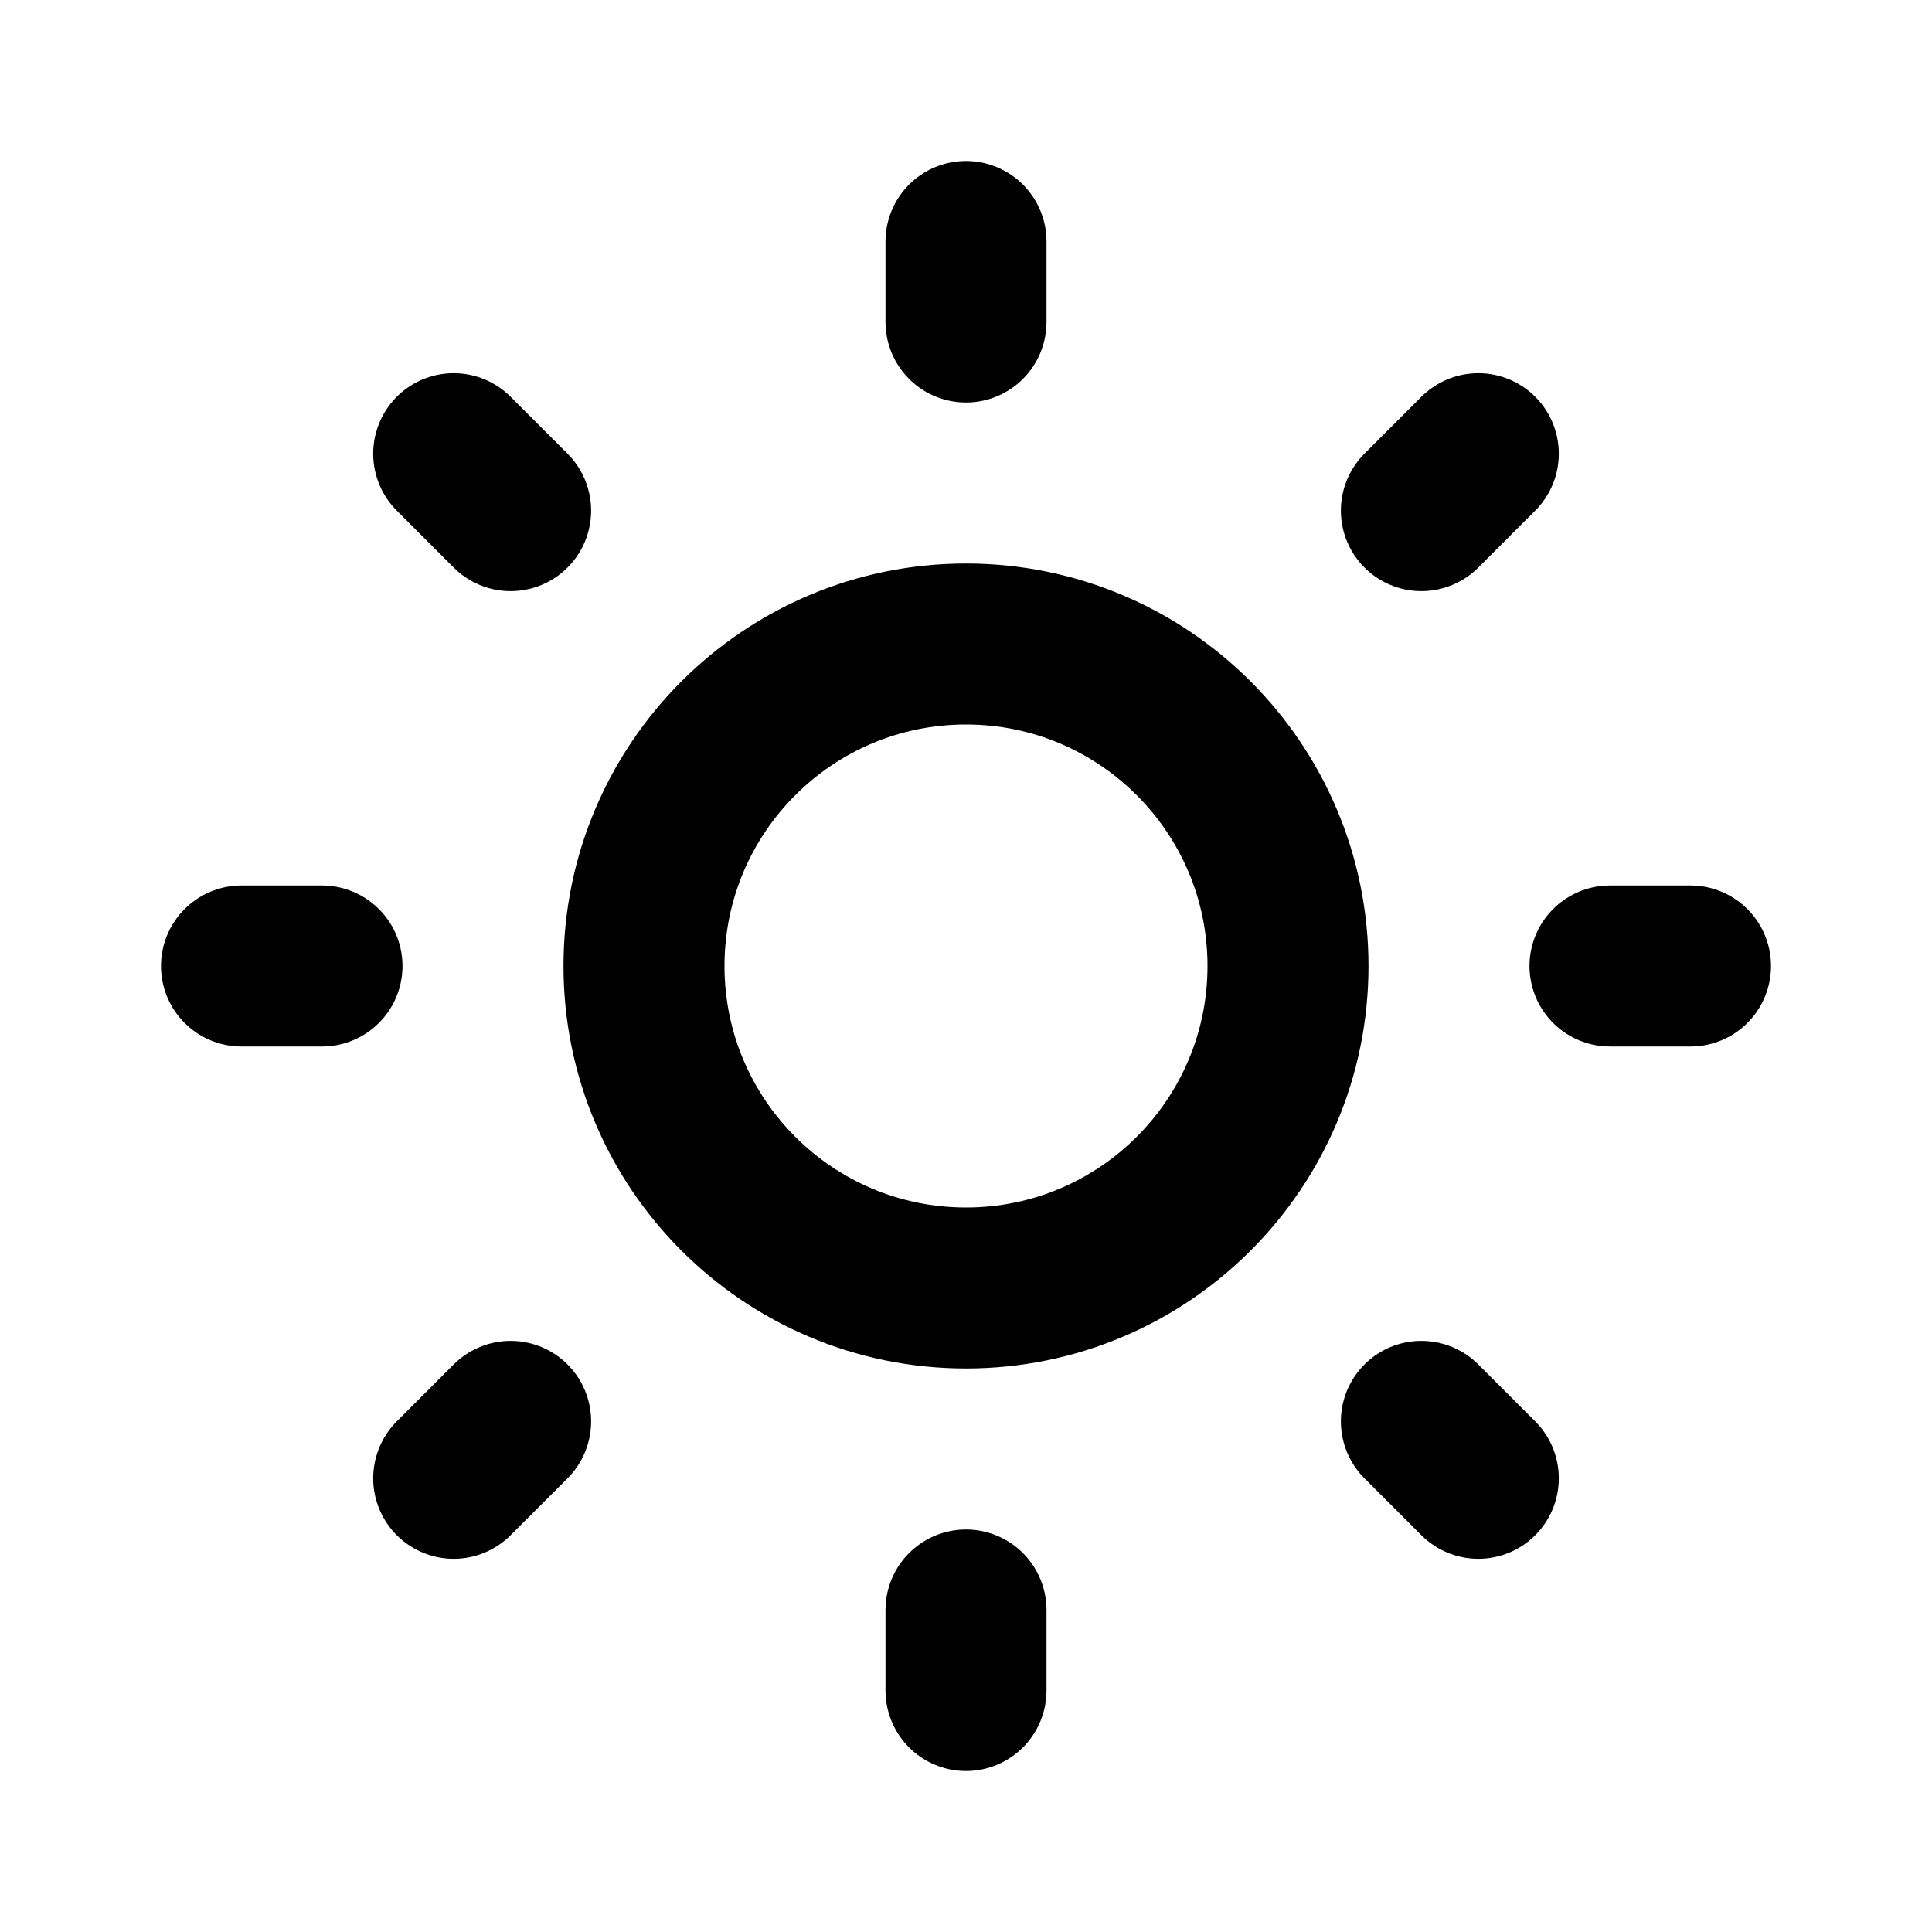
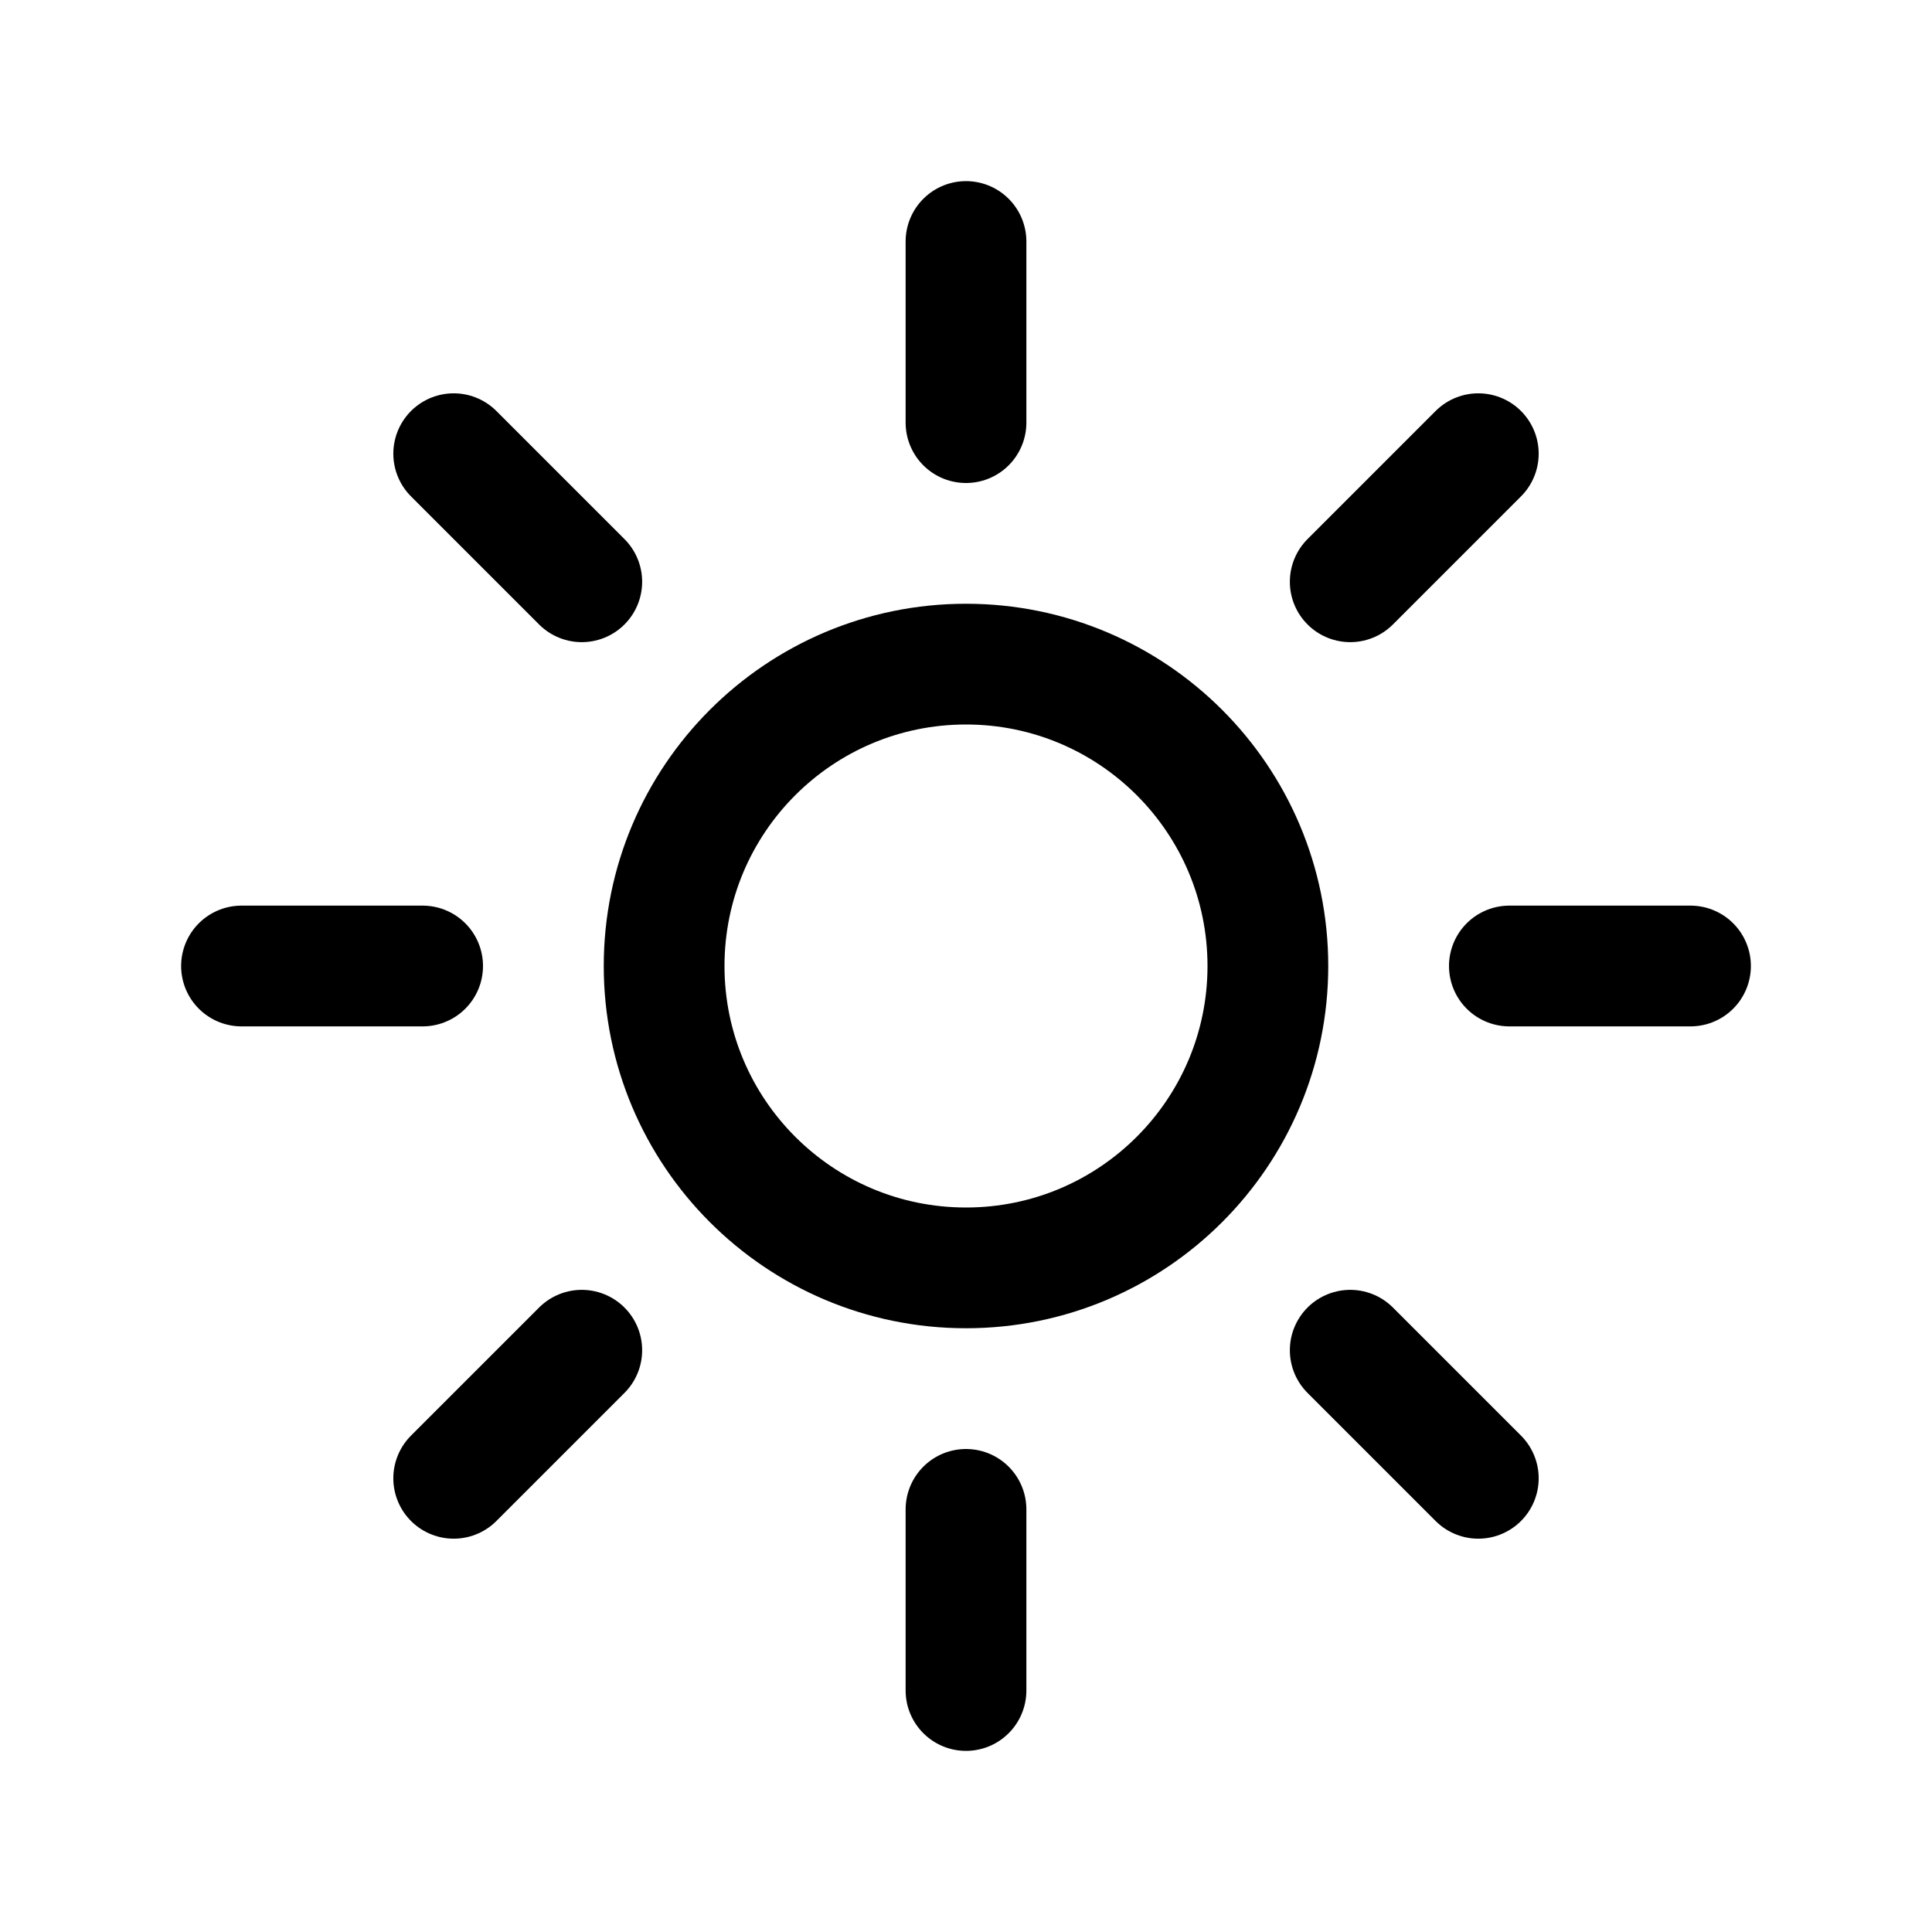
- <svg xmlns="http://www.w3.org/2000/svg" fill="none" viewBox="0 0 24 24" stroke="currentColor" aria-hidden="true">
-   <path stroke-linecap="round" stroke-linejoin="round" stroke-width="2" d="M12 3v1m0 16v1m9-9h-1M4 12H3m15.364 6.364l-.707-.707M6.343 6.343l-.707-.707m12.728 0l-.707.707M6.343 17.657l-.707.707M16 12a4 4 0 11-8 0 4 4 0 018 0z" />
+ <svg xmlns="http://www.w3.org/2000/svg" width="1em" height="1em" viewBox="0 0 24 24" fill="none">
+   <path d="M12 3V5.25M18.364 5.636L16.773 7.227M21 12H18.75M18.364 18.364L16.773 16.773M12 18.75V21M7.227 16.773L5.636 18.364M5.25 12H3M7.227 7.227L5.636 5.636M15.75 12C15.75 14.071 14.071 15.75 12 15.75C9.929 15.75 8.25 14.071 8.25 12C8.25 9.929 9.929 8.25 12 8.25C14.071 8.25 15.75 9.929 15.75 12Z" stroke="currentColor" stroke-width="1.5" stroke-linecap="round" stroke-linejoin="round" />
</svg>
